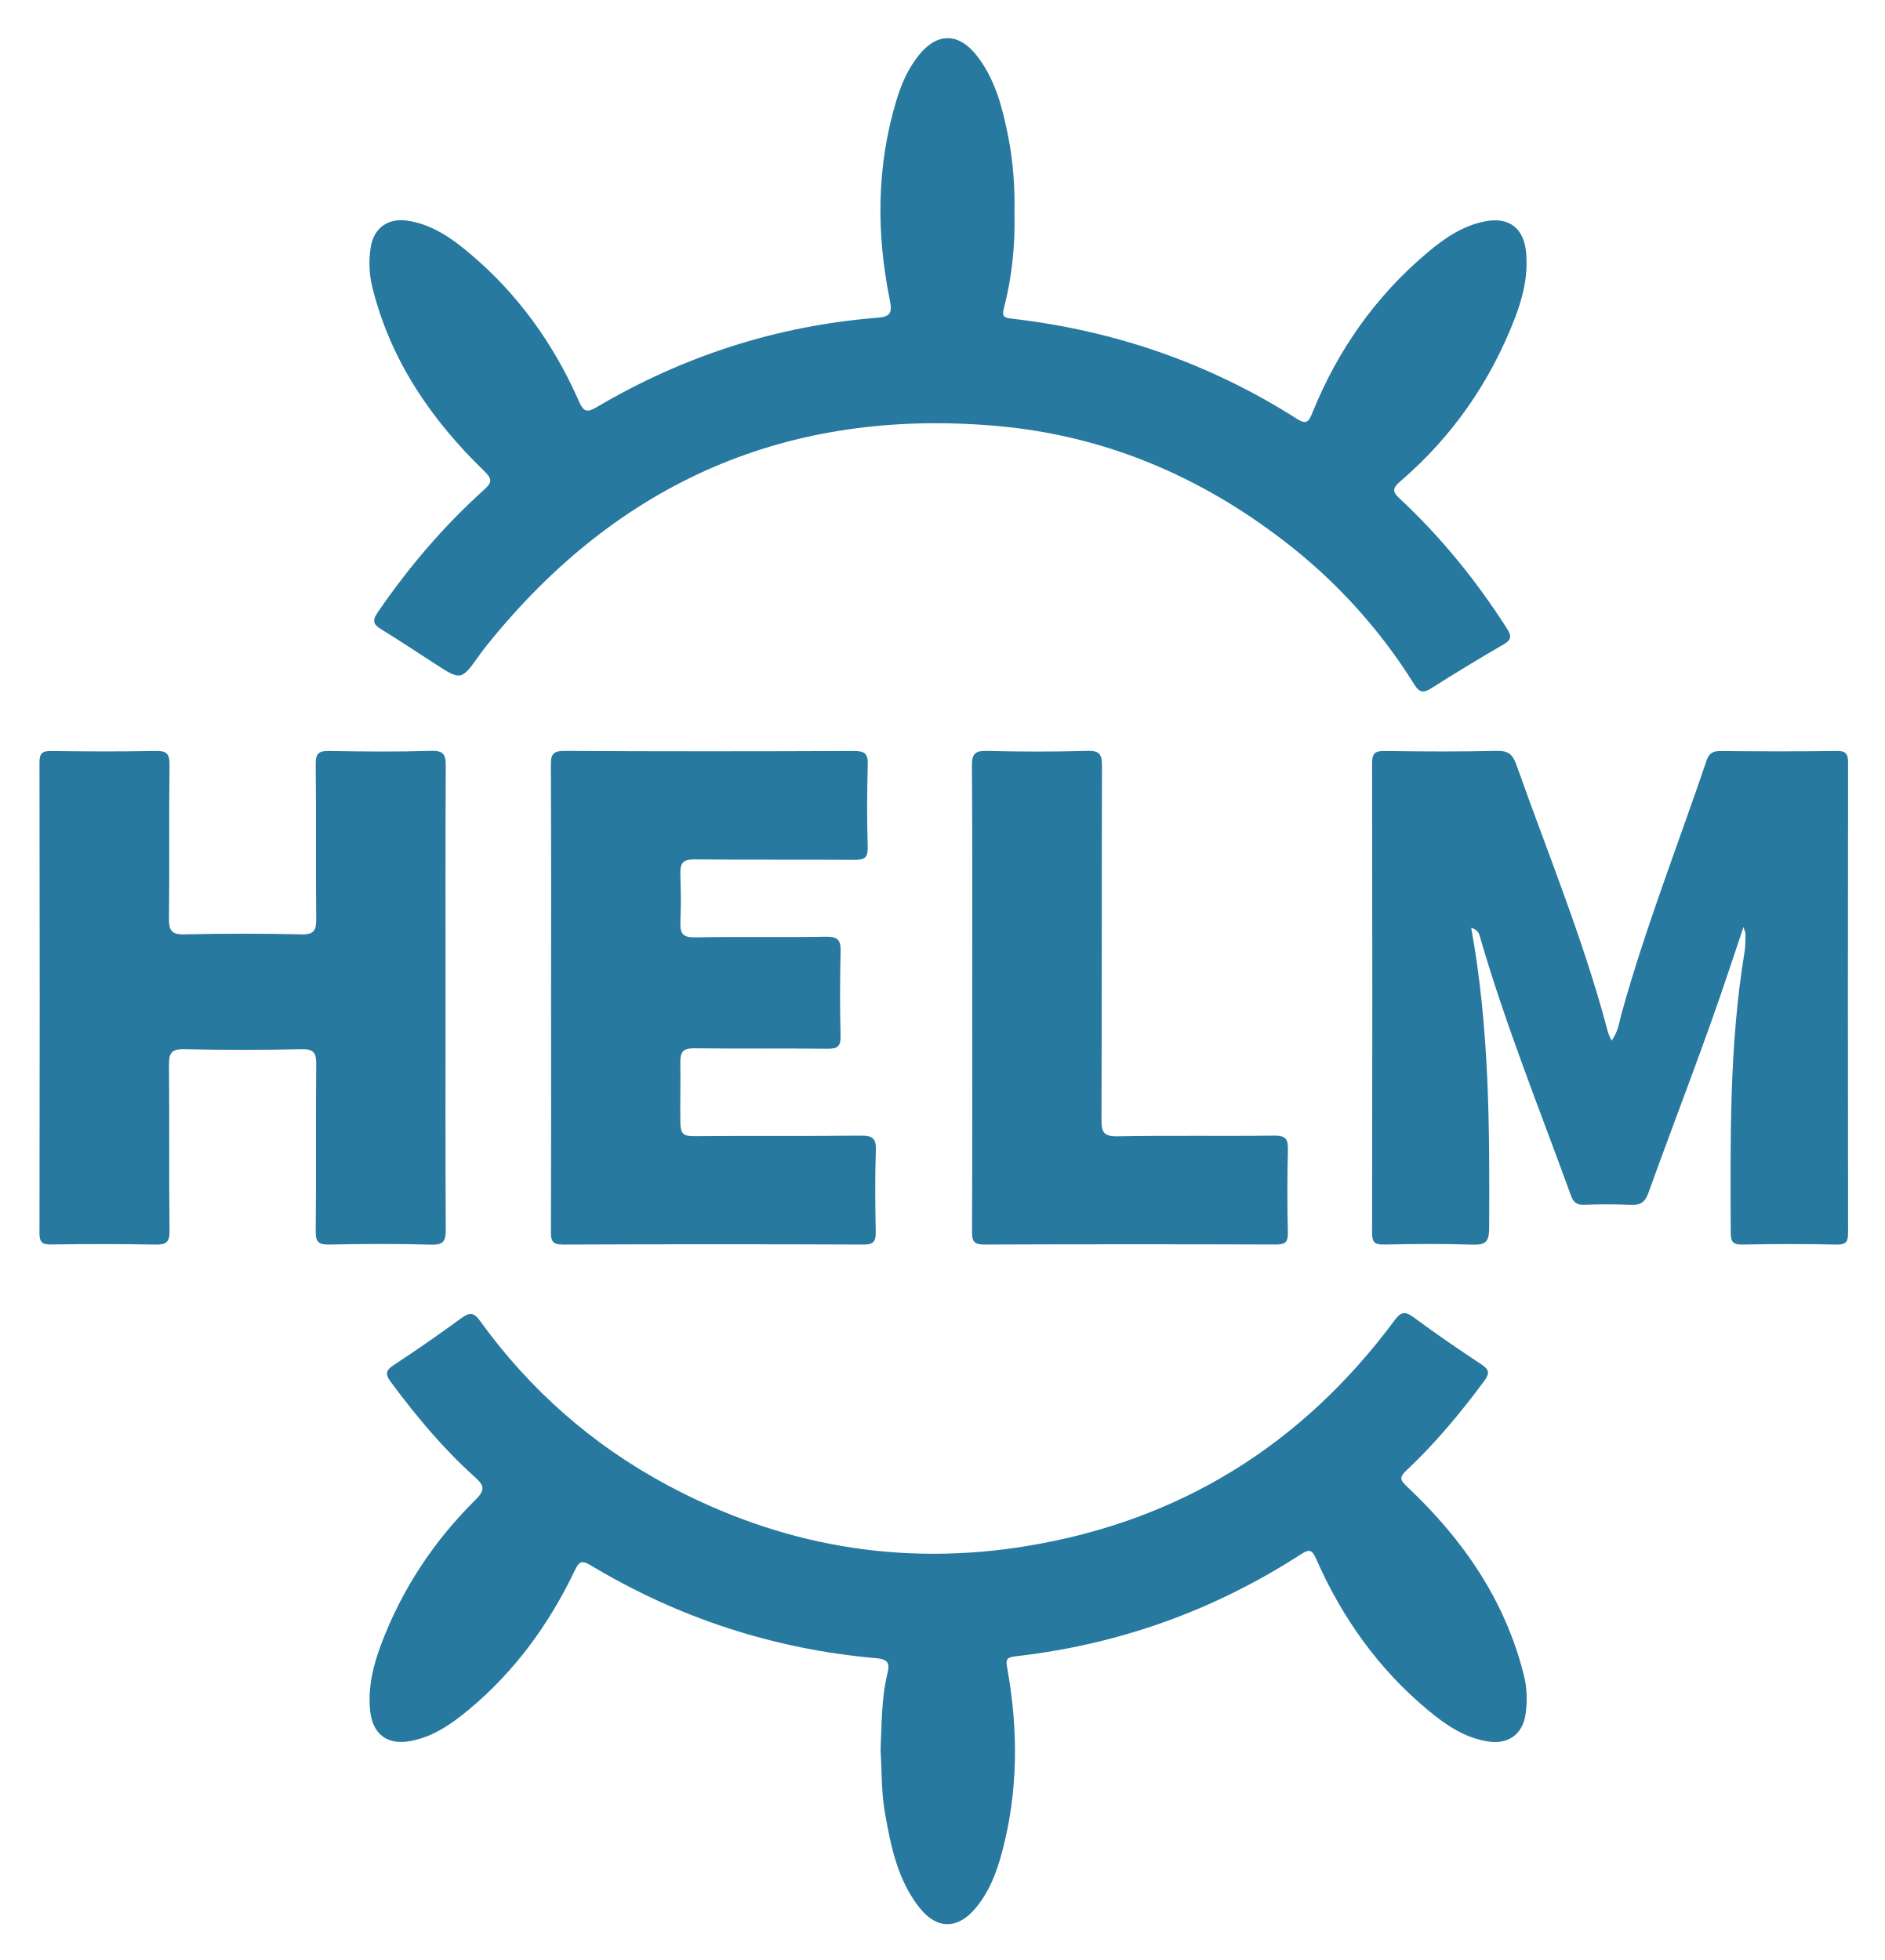
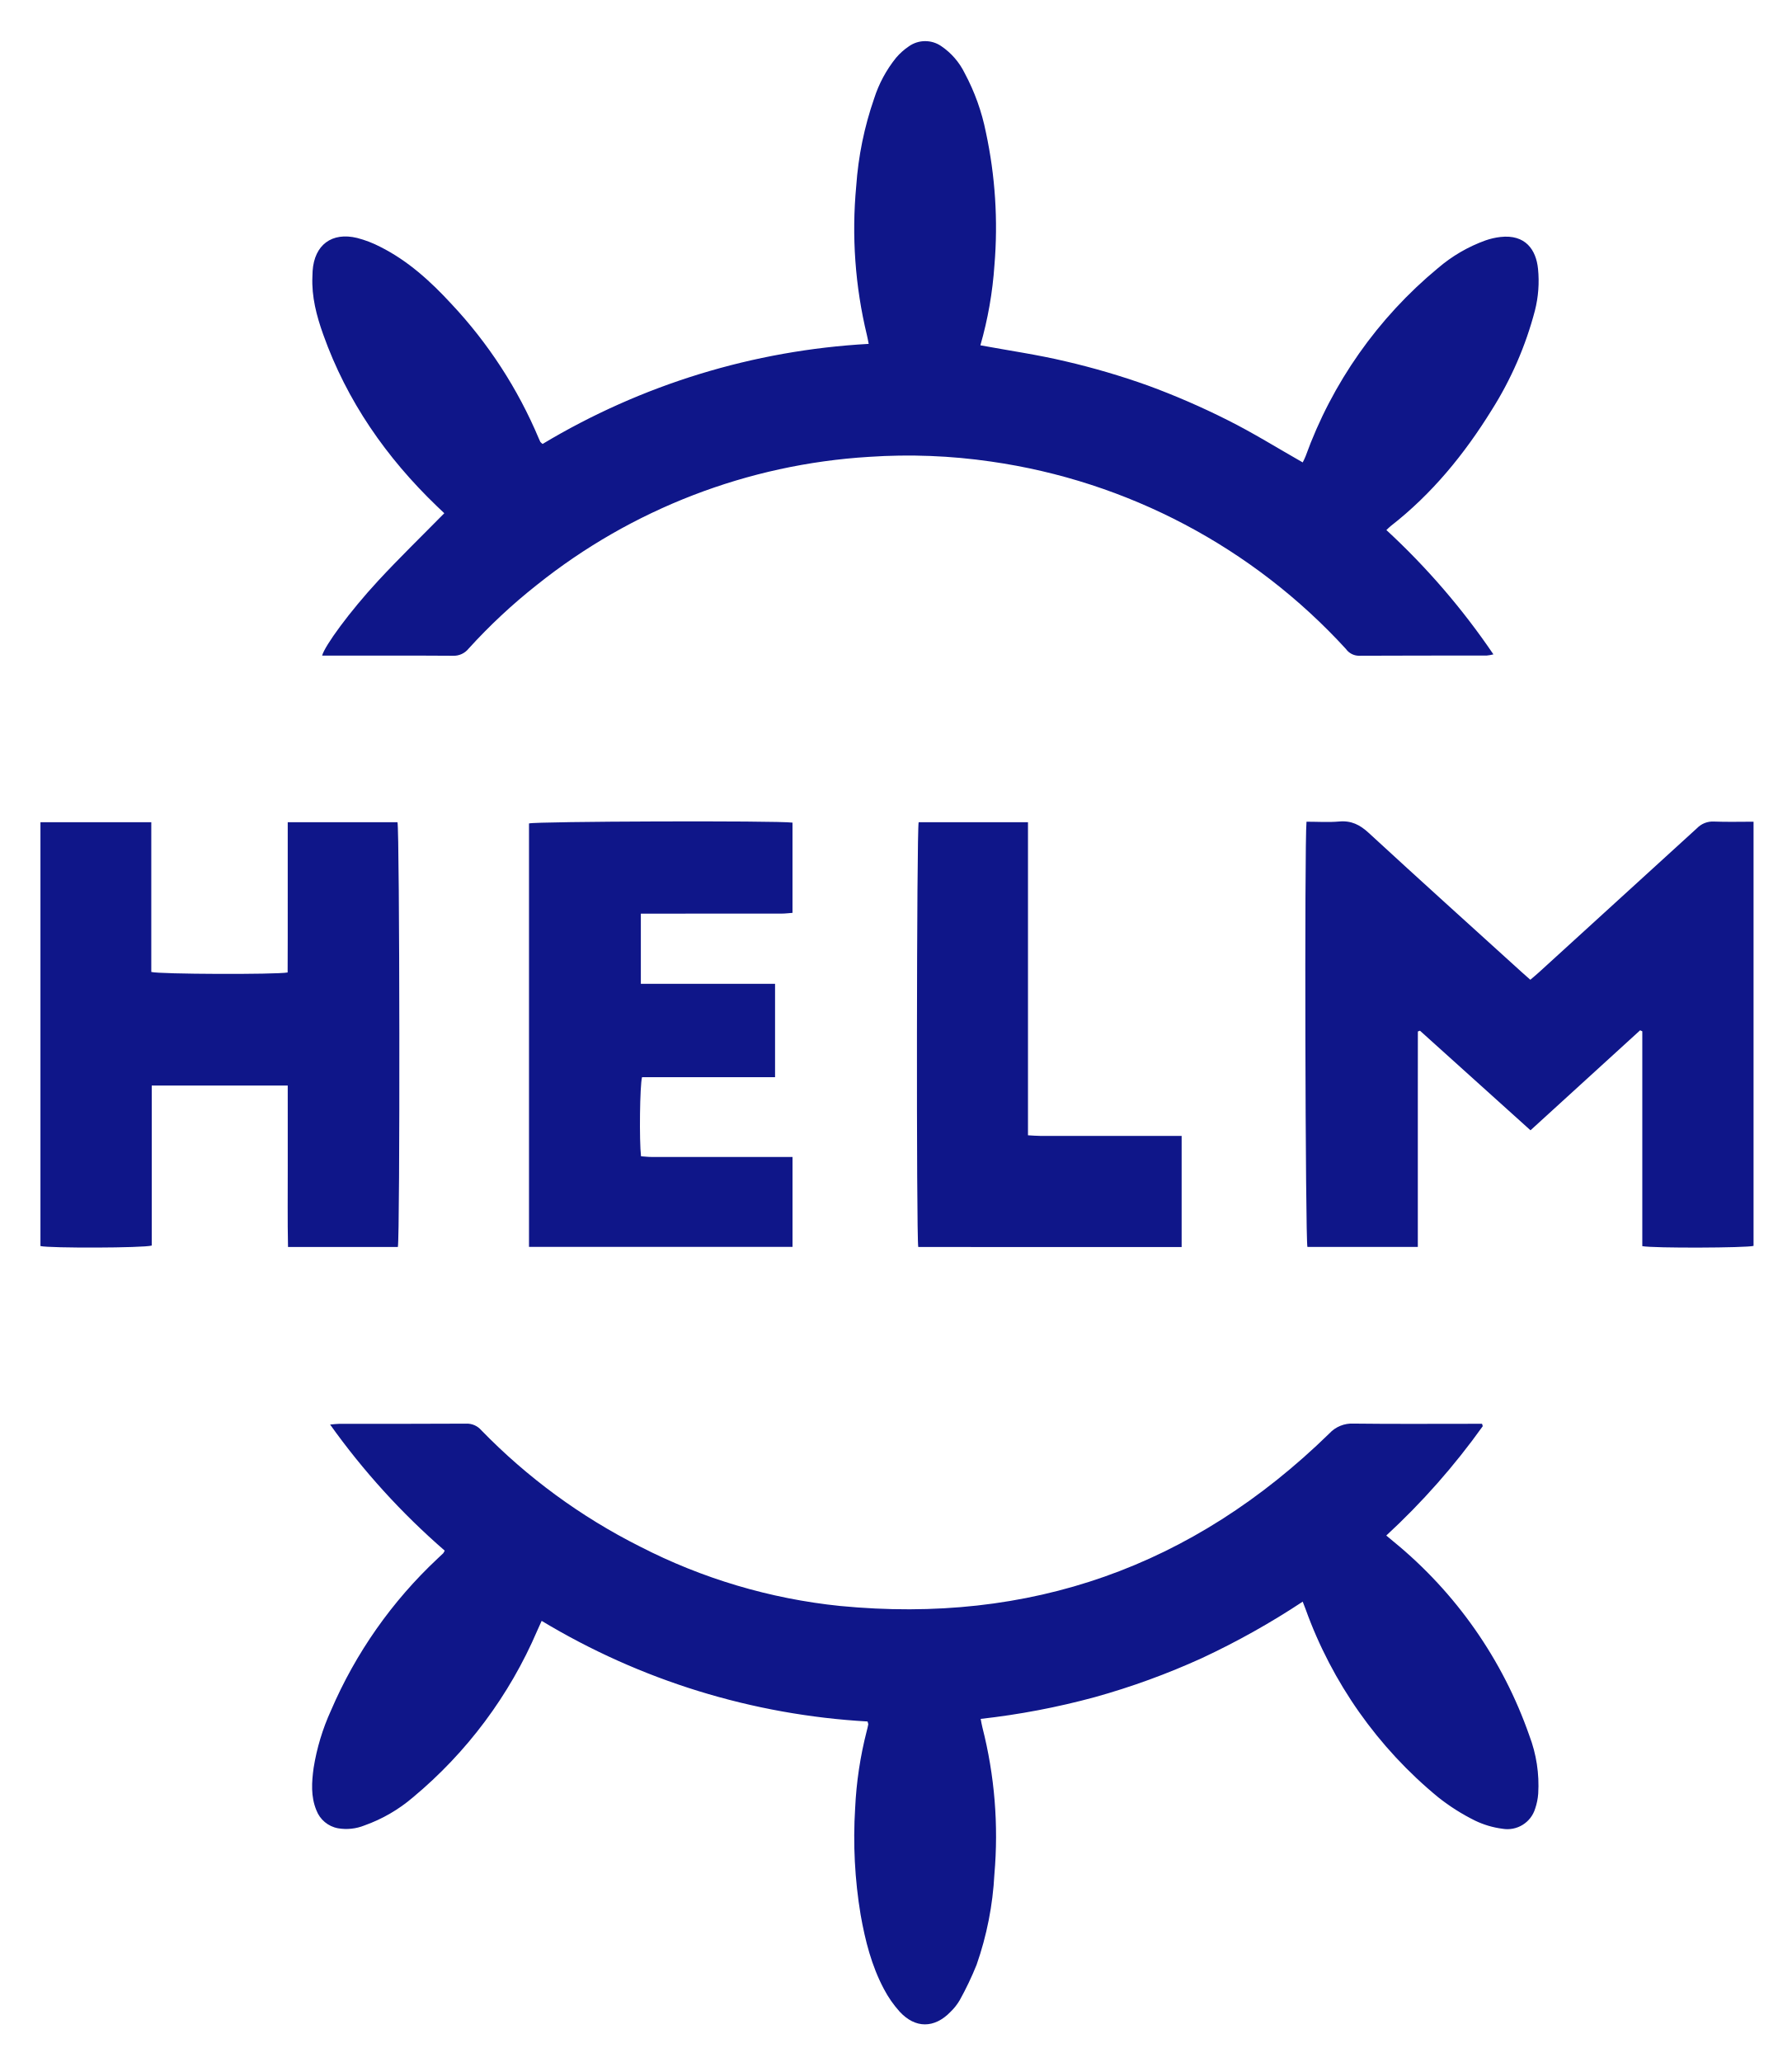
- <svg xmlns="http://www.w3.org/2000/svg" role="img" viewBox="-1.80 -1.55 127.61 132.73">
-   <style>svg {enable-background:new 0 0 124 129.12}</style>
-   <path fill="#27799f" d="M66.89 12.853c.052 2.182-.163 4.34-.712 6.45-.148.57-.014.664.518.725 6.942.797 13.395 3.013 19.295 6.772.694.442.83.197 1.083-.429 1.712-4.22 4.265-7.853 7.754-10.797 1.17-.987 2.427-1.86 3.984-2.145 1.567-.287 2.556.474 2.715 2.073.156 1.558-.195 3.04-.746 4.473-1.663 4.321-4.229 8.024-7.738 11.048-.53.457-.624.678-.057 1.206 2.794 2.601 5.178 5.55 7.238 8.766.328.513.34.772-.227 1.1a141.95 141.95 0 0 0-4.868 2.953c-.53.336-.803.336-1.167-.247a36.716 36.716 0 0 0-8.85-9.74c-5.723-4.402-12.158-7.116-19.36-7.76-14.165-1.263-25.684 3.764-34.58 14.838-.17.212-.335.428-.493.649-1.254 1.76-1.253 1.76-3.033.61-1.196-.773-2.38-1.564-3.594-2.308-.527-.322-.698-.556-.285-1.16 2.08-3.038 4.446-5.824 7.18-8.287.56-.504.62-.728.037-1.294-3.59-3.48-6.34-7.493-7.567-12.422a6.863 6.863 0 0 1-.116-2.729c.204-1.308 1.17-1.999 2.477-1.806 1.644.243 2.957 1.155 4.184 2.183 3.282 2.75 5.72 6.144 7.437 10.05.32.728.55.78 1.214.39 5.871-3.461 12.204-5.51 19.005-6.048.895-.07 1-.366.83-1.2-.922-4.553-.9-9.09.463-13.571.328-1.077.781-2.1 1.486-2.987 1.249-1.573 2.72-1.57 3.962.035 1.238 1.601 1.721 3.51 2.105 5.448.336 1.703.46 3.427.427 5.161zm-9.067 104.126c.08-1.726.051-3.463.454-5.16.148-.628.167-.996-.732-1.075-6.93-.606-13.39-2.713-19.355-6.295-.622-.373-.793-.233-1.072.352-1.732 3.625-4.05 6.819-7.15 9.404-1.176.981-2.428 1.862-3.984 2.149-1.57.29-2.56-.469-2.722-2.066-.158-1.559.202-3.037.742-4.475 1.406-3.741 3.57-7.006 6.4-9.807.681-.674.574-.97-.06-1.54-2.127-1.91-3.953-4.097-5.656-6.393-.383-.517-.425-.788.16-1.173a111.598 111.598 0 0 0 4.598-3.191c.563-.413.845-.38 1.266.202 3.372 4.668 7.598 8.39 12.673 11.11 7.634 4.09 15.752 5.529 24.313 4.13 10.37-1.695 18.66-6.847 24.916-15.273.393-.53.665-.69 1.265-.246 1.5 1.11 3.04 2.165 4.596 3.193.545.36.63.593.212 1.156-1.6 2.16-3.312 4.22-5.272 6.059-.496.465-.396.657.048 1.075 3.776 3.553 6.646 7.68 7.92 12.786.215.866.239 1.75.113 2.63-.197 1.364-1.165 2.063-2.531 1.852-1.607-.247-2.894-1.137-4.097-2.14-3.347-2.788-5.802-6.252-7.549-10.22-.279-.634-.466-.685-1.033-.318-5.904 3.82-12.361 6.122-19.348 6.912-.664.075-.626.303-.531.835.742 4.157.739 8.302-.355 12.407-.368 1.382-.87 2.716-1.812 3.83-1.201 1.42-2.6 1.43-3.765-.031-1.492-1.87-1.946-4.139-2.352-6.419-.25-1.41-.214-2.84-.3-4.26zm39.992-55.701c1.238 6.814 1.25 13.58 1.215 20.354-.005.921-.252 1.134-1.131 1.104-2-.068-4.006-.048-6.008-.006-.64.013-.788-.185-.787-.802.019-10.59.02-21.182 0-31.772-.002-.664.175-.861.846-.851 2.545.038 5.092.05 7.637-.007.764-.017 1.05.275 1.286.939 2.126 6 4.562 11.893 6.189 18.064.05.188.146.364.254.624.45-.592.515-1.246.681-1.845 1.617-5.815 3.823-11.43 5.758-17.137.173-.51.45-.64.963-.635 2.614.026 5.228.035 7.841-.004.663-.01.775.233.774.823-.015 10.59-.014 21.181 0 31.772 0 .573-.078.847-.76.832a153.972 153.972 0 0 0-6.414 0c-.674.013-.767-.253-.77-.834-.026-6.347-.104-12.694.935-18.988.065-.4.053-.812.066-1.218.002-.083-.048-.166-.14-.465-.336 1.003-.611 1.818-.881 2.635-1.713 5.18-3.716 10.254-5.56 15.385-.223.62-.543.83-1.187.797a37.122 37.122 0 0 0-3.156-.003c-.488.017-.726-.16-.889-.608-2.103-5.794-4.416-11.513-6.141-17.44-.07-.24-.084-.541-.621-.714zM28.367 66.02c0 5.226-.014 10.453.015 15.679.004.746-.111 1.063-.972 1.038-2.306-.068-4.615-.05-6.922-.007-.701.014-.919-.16-.911-.89.038-3.766-.002-7.533.033-11.3.007-.765-.146-1.059-.993-1.04-2.645.059-5.294.06-7.94 0-.888-.02-1.045.29-1.036 1.097.041 3.732-.007 7.466.038 11.198.01.79-.23.951-.968.936a213.59 213.59 0 0 0-7.024-.005c-.596.008-.816-.114-.814-.773.021-10.622.021-21.244 0-31.866-.001-.652.21-.787.813-.78 2.342.032 4.684.044 7.025-.004.745-.016.978.16.968.942-.046 3.461.005 6.923-.038 10.384-.01.809.15 1.116 1.036 1.095 2.646-.06 5.295-.06 7.94 0 .847.02 1.001-.271.993-1.038-.036-3.495.005-6.99-.033-10.485-.007-.723.204-.91.911-.897 2.307.044 4.616.061 6.922-.007.865-.025.976.303.972 1.045-.028 5.226-.015 10.452-.015 15.678zm7.146.043c0-5.26.014-10.522-.015-15.783-.004-.723.122-.985.927-.98 6.517.037 13.034.032 19.551.005.729-.003 1.008.135.981.935a95.518 95.518 0 0 0-.004 5.6c.017.688-.221.842-.866.837-3.598-.028-7.196.008-10.794-.03-.775-.009-1.046.154-1.027.995.04 1.805.052 1.452.003 3.256-.022.785.168 1.044.998 1.029 2.952-.054 5.906.012 8.858-.042.835-.016 1.013.257.992 1.03a114.057 114.057 0 0 0-.002 5.701c.015.673-.192.861-.857.854-2.987-.033-5.974.009-8.96-.03-.759-.01-1.05.132-1.034.983.024 1.375-.019 2.74.004 4.072.012.735.219.899.916.893 3.768-.033 7.536.006 11.303-.034.787-.008 1.046.18 1.017 1-.065 1.832-.043 3.666-.008 5.499.012.628-.114.88-.822.877a2427.84 2427.84 0 0 0-20.366.001c-.726.004-.808-.275-.806-.884.02-5.261.011-10.522.011-15.784zm28.516-.073c0-5.227.017-10.454-.02-15.68-.005-.797.196-1.03 1.004-1.01 2.273.058 4.55.063 6.821-.002.848-.024.983.276.981 1.033-.025 7.976-.002 15.953-.034 23.93-.004.855.144 1.156 1.09 1.138 3.53-.067 7.06-.001 10.59-.047.786-.01.964.23.943.973a112.97 112.97 0 0 0-.003 5.6c.013.624-.163.805-.795.802a2767.53 2767.53 0 0 0-19.754.002c-.678.003-.84-.2-.837-.853.025-5.295.014-10.59.014-15.885z" />
+ <svg xmlns="http://www.w3.org/2000/svg" role="img" viewBox="26.15 -6.35 445.20 512.20">
+   <path fill="#0f1689" d="M136.529 121.135c-.572-.543-1.195-1.126-1.81-1.718-12.617-12.121-22.381-26.136-28.279-42.702-1.651-4.636-2.897-9.365-2.676-14.359.021-.474.02-.949.052-1.422.445-6.446 4.759-9.703 11.058-8.177a27.325 27.325 0 0 1 5.731 2.197c6.89 3.455 12.506 8.564 17.671 14.166a112.527 112.527 0 0 1 21.722 33.43 8.296 8.296 0 0 0 .389.861c.071.129.222.213.559.519A176.357 176.357 0 0 1 241.968 79.069c-.177-.876-.282-1.546-.448-2.2a112.494 112.494 0 0 1-2.653-36.956 84.075 84.075 0 0 1 4.444-21.764 31.326 31.326 0 0 1 5.477-10.171 15.687 15.687 0 0 1 3.163-2.821 7.026 7.026 0 0 1 8.033-.056 17.279 17.279 0 0 1 5.84 6.732 53.054 53.054 0 0 1 5.262 14.677 112.505 112.505 0 0 1 2.123 33.004 95.598 95.598 0 0 1-3.491 19.911c7.122 1.312 14.21 2.329 21.147 3.977a186.379 186.379 0 0 1 20.441 6.003 188.317 188.317 0 0 1 19.77 8.569c6.345 3.164 12.386 6.941 18.718 10.538.206-.433.504-.95.706-1.502A108.66 108.66 0 0 1 383.401 60.246a37.758 37.758 0 0 1 11.822-6.883 17.246 17.246 0 0 1 3.678-.845c6.264-.717 8.894 3.224 9.357 7.932a29.944 29.944 0 0 1-.774 10.355A87.906 87.906 0 0 1 396.754 95.492c-6.79 10.972-14.85 20.855-25.093 28.83-.302.235-.568.518-1.08.99a177.78 177.78 0 0 1 26.593 30.882 10.962 10.962 0 0 1-1.689.298c-10.595.015-21.191-.018-31.786.046a4.004 4.004 0 0 1-3.172-1.69 147.875 147.875 0 0 0-88.178-46.548 143.359 143.359 0 0 0-30.28-1.169 146.407 146.407 0 0 0-82.537 31.811 140.067 140.067 0 0 0-16.976 15.842 4.728 4.728 0 0 1-3.863 1.757c-10.121-.07-20.242-.035-30.363-.035h-2.152c.618-2.408 6.84-10.938 13.884-18.553 5.252-5.679 10.817-11.069 16.468-16.818zM394.529 347.912a176.639 176.639 0 0 1-23.973 27.163c.709.591 1.286 1.07 1.862 1.551a108.315 108.315 0 0 1 33.683 48.146 34.618 34.618 0 0 1 2.202 14.42 14.885 14.885 0 0 1-.748 3.692 7.208 7.208 0 0 1-8.158 5.023 22.233 22.233 0 0 1-6.763-2.006 51.232 51.232 0 0 1-9.182-5.815 107.592 107.592 0 0 1-32.936-46.707c-.187-.513-.392-1.02-.722-1.877a194.65 194.65 0 0 1-25.012 14.008 181.669 181.669 0 0 1-26.687 9.724 187.556 187.556 0 0 1-28.305 5.388c.168.84.264 1.51.437 2.159a109.172 109.172 0 0 1 2.971 36.443 80.804 80.804 0 0 1-4.423 22.477 78.25 78.25 0 0 1-4.165 8.745 13.39 13.39 0 0 1-2.339 2.971c-3.98 4.109-8.732 4.144-12.612-.074a27.28 27.28 0 0 1-3.907-5.618c-3.077-5.776-4.66-12.056-5.791-18.46a116.863 116.863 0 0 1-1.359-26.465 94.48 94.48 0 0 1 2.885-19.185c.14-.533.268-1.07.371-1.61.026-.138-.063-.297-.171-.738a176.121 176.121 0 0 1-80.969-24.994c-.41.909-.762 1.675-1.102 2.446a110.477 110.477 0 0 1-30.901 41.42 38.161 38.161 0 0 1-12.047 6.959 12.09 12.09 0 0 1-6.515.7 7.119 7.119 0 0 1-5.403-4.489c-1.416-3.424-1.165-6.985-.684-10.517a55.453 55.453 0 0 1 4.308-14.25 112.5 112.5 0 0 1 26.511-37.763c.459-.435.93-.857 1.381-1.3a3.76 3.76 0 0 0 .365-.655 178.905 178.905 0 0 1-28.469-31.317c.985-.08 1.643-.18 2.302-.181 10.514-.01 21.029.027 31.543-.044a4.706 4.706 0 0 1 3.703 1.626 146.946 146.946 0 0 0 39.403 28.885 139.947 139.947 0 0 0 49.704 14.774q70.68 6.871 121.6-42.855a7.646 7.646 0 0 1 5.993-2.443c9.801.121 19.605.05 29.408.05h2.534zm-43.794-150.151c2.787 0 5.47.189 8.115-.05 2.995-.271 5.139.8 7.324 2.813 12.613 11.622 25.357 23.101 38.059 34.627.639.579 1.29 1.144 2.11 1.87.764-.657 1.481-1.243 2.165-1.865q19.639-17.877 39.248-35.787a5.448 5.448 0 0 1 4.204-1.646c3.219.13 6.447.037 9.841.037v105.369c-1.723.504-24.876.604-27.639.061v-53.362l-.537-.254c-9.011 8.218-18.022 16.436-27.238 24.841-9.226-8.311-18.342-16.523-27.458-24.736l-.524.192c-.023 4.454-.008 8.908-.01 13.362q-.004 6.639-.001 13.279v26.872h-27.428c-.514-1.773-.753-99.662-.23-105.624zm-253.101.121h27.263c.551 1.753.658 102.971.095 105.525H97.705c-.15-6.703-.047-13.384-.066-20.061-.019-6.623-.004-13.245-.004-20.04H63.847v39.741c-2.059.615-25.334.674-27.648.123V197.894h27.538v37.189c1.968.568 30.923.673 33.872.129.008-2.977.02-6.026.024-9.076q.006-4.743.001-9.487v-9.25-9.518zM157.576 303.368V198.195c1.617-.529 61.545-.736 65.462-.205v22.414c-.879.063-1.786.183-2.693.185q-16.009.02-32.017.009h-2.968v17.434h33.347v23.192h-33.048c-.553 1.985-.705 15.817-.256 19.646.845.057 1.75.17 2.655.171q16.009.019 32.017.008h2.969v22.321zm96.707.04c-.501-2.822-.399-103.602.097-105.517h27.162v77.765c1.172.061 2.091.149 3.011.15q16.128.015 32.256.007h2.907v27.596z" />
</svg>
